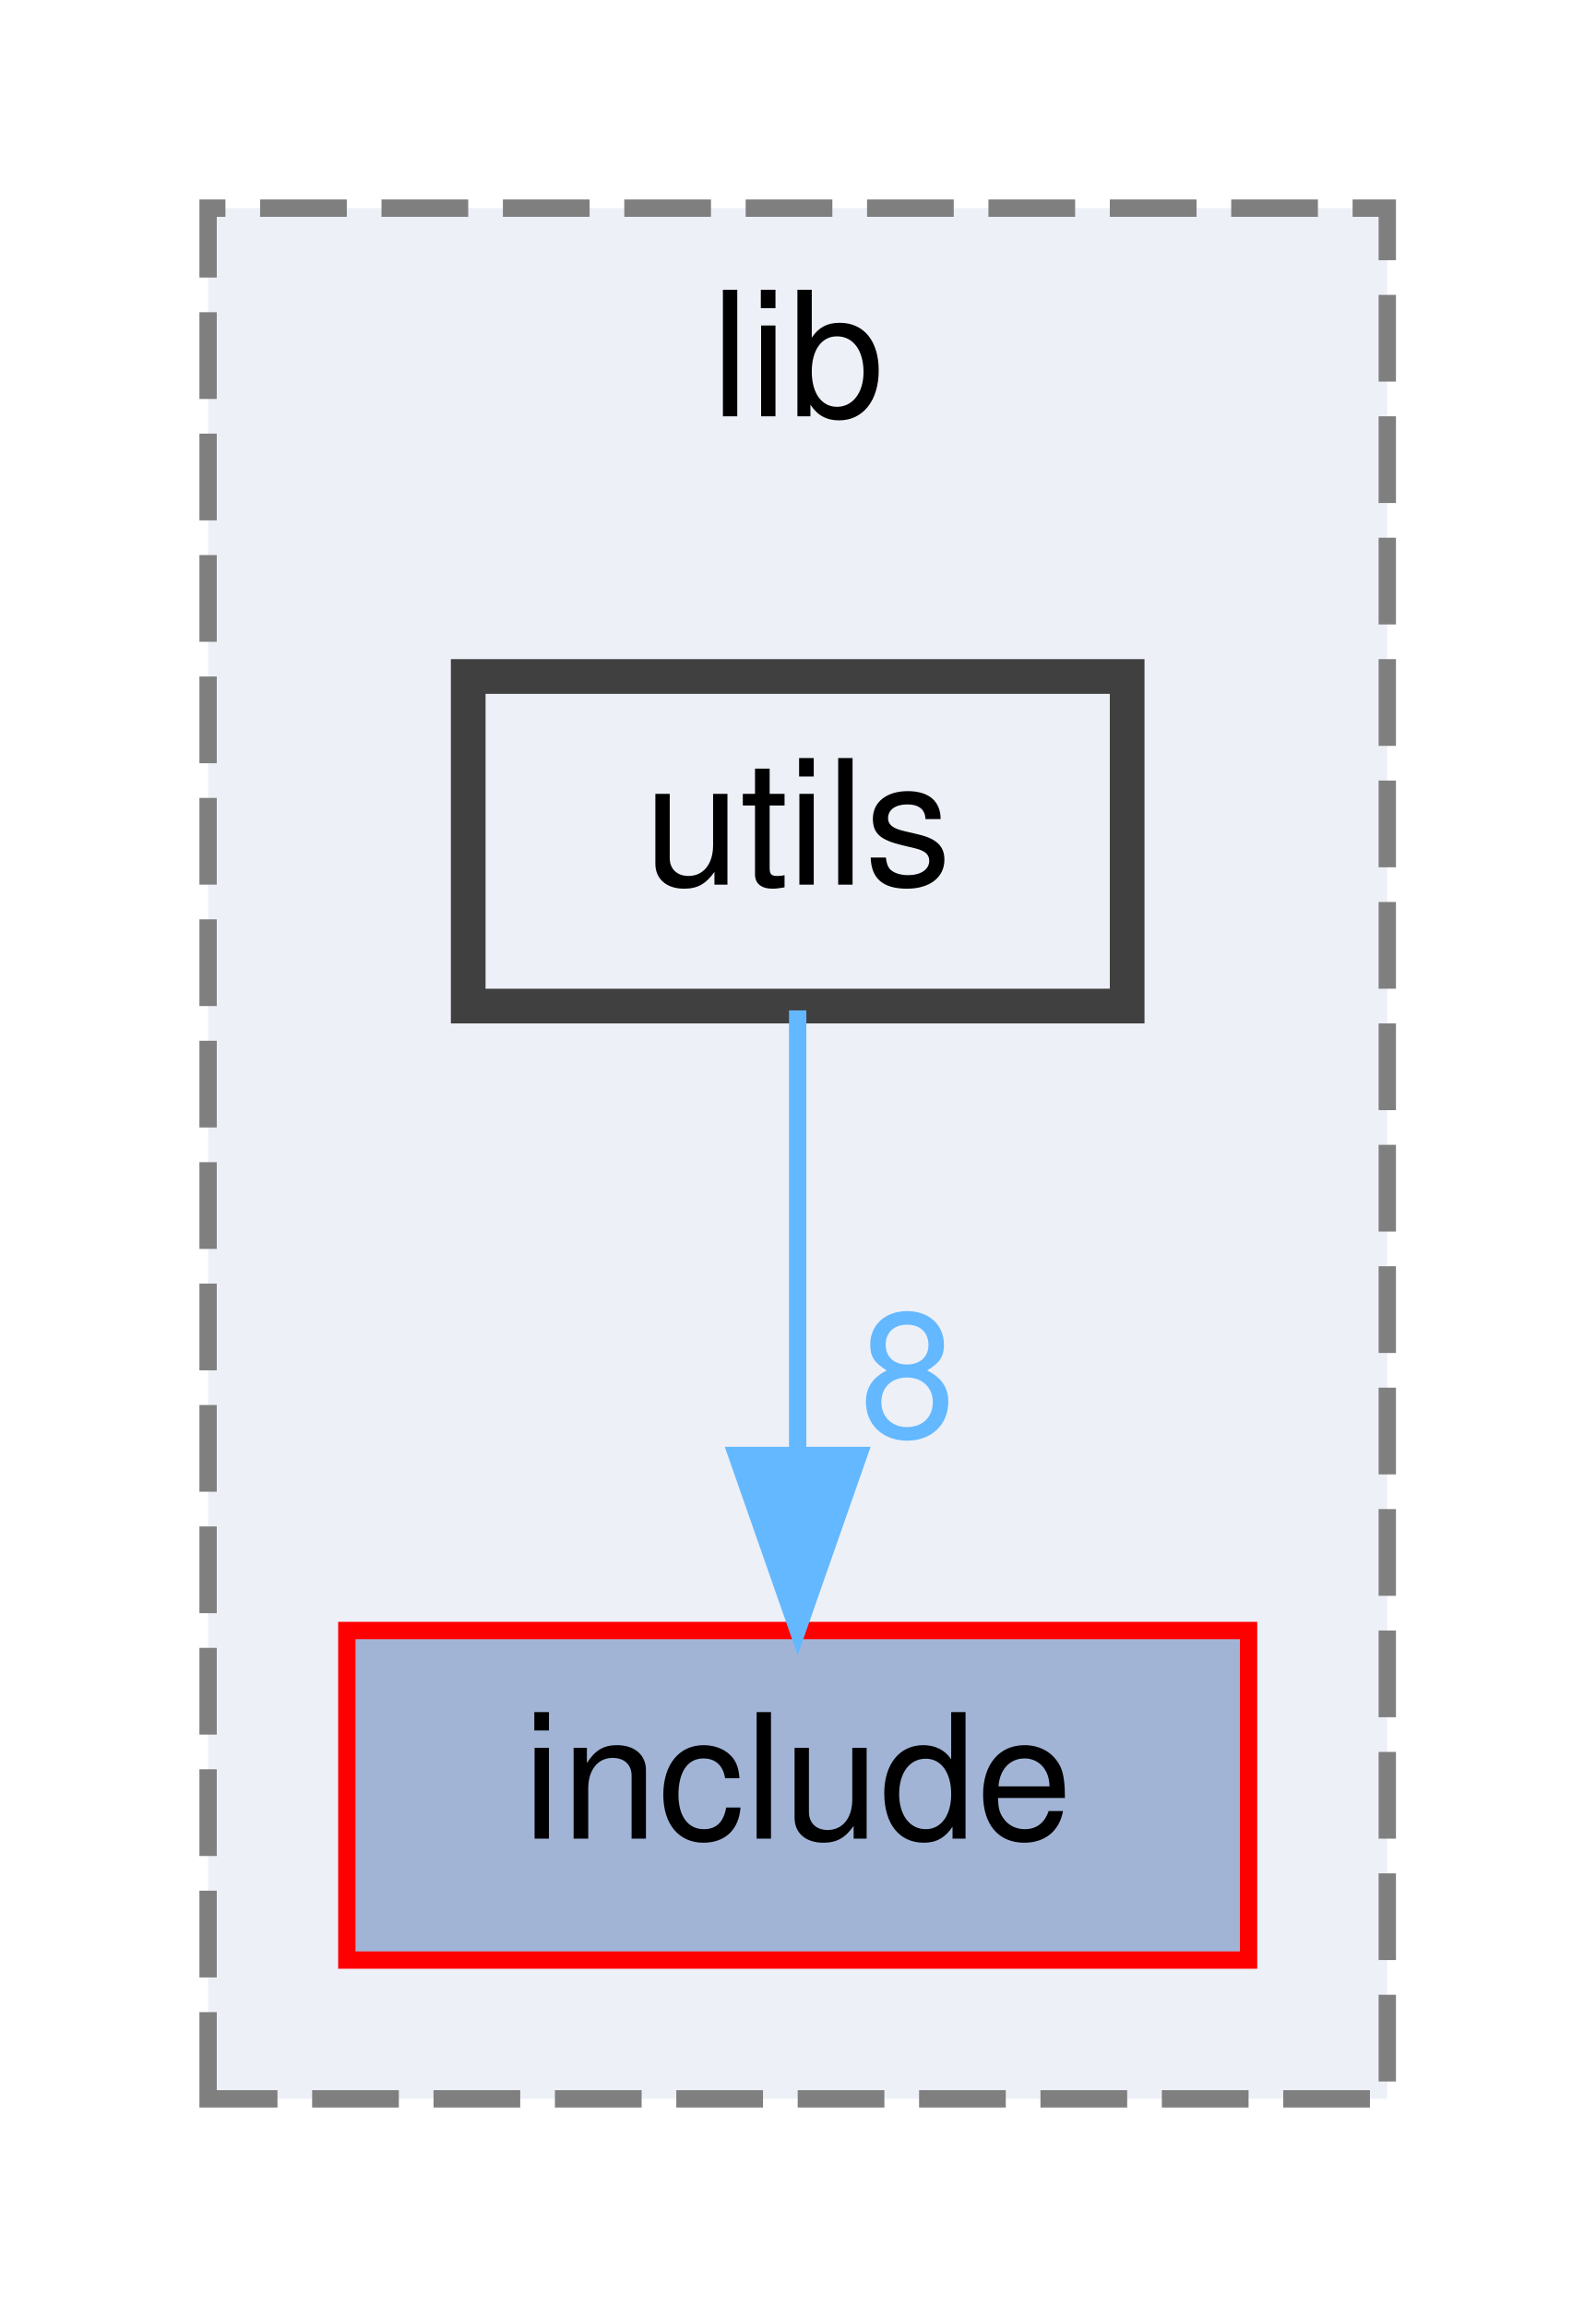
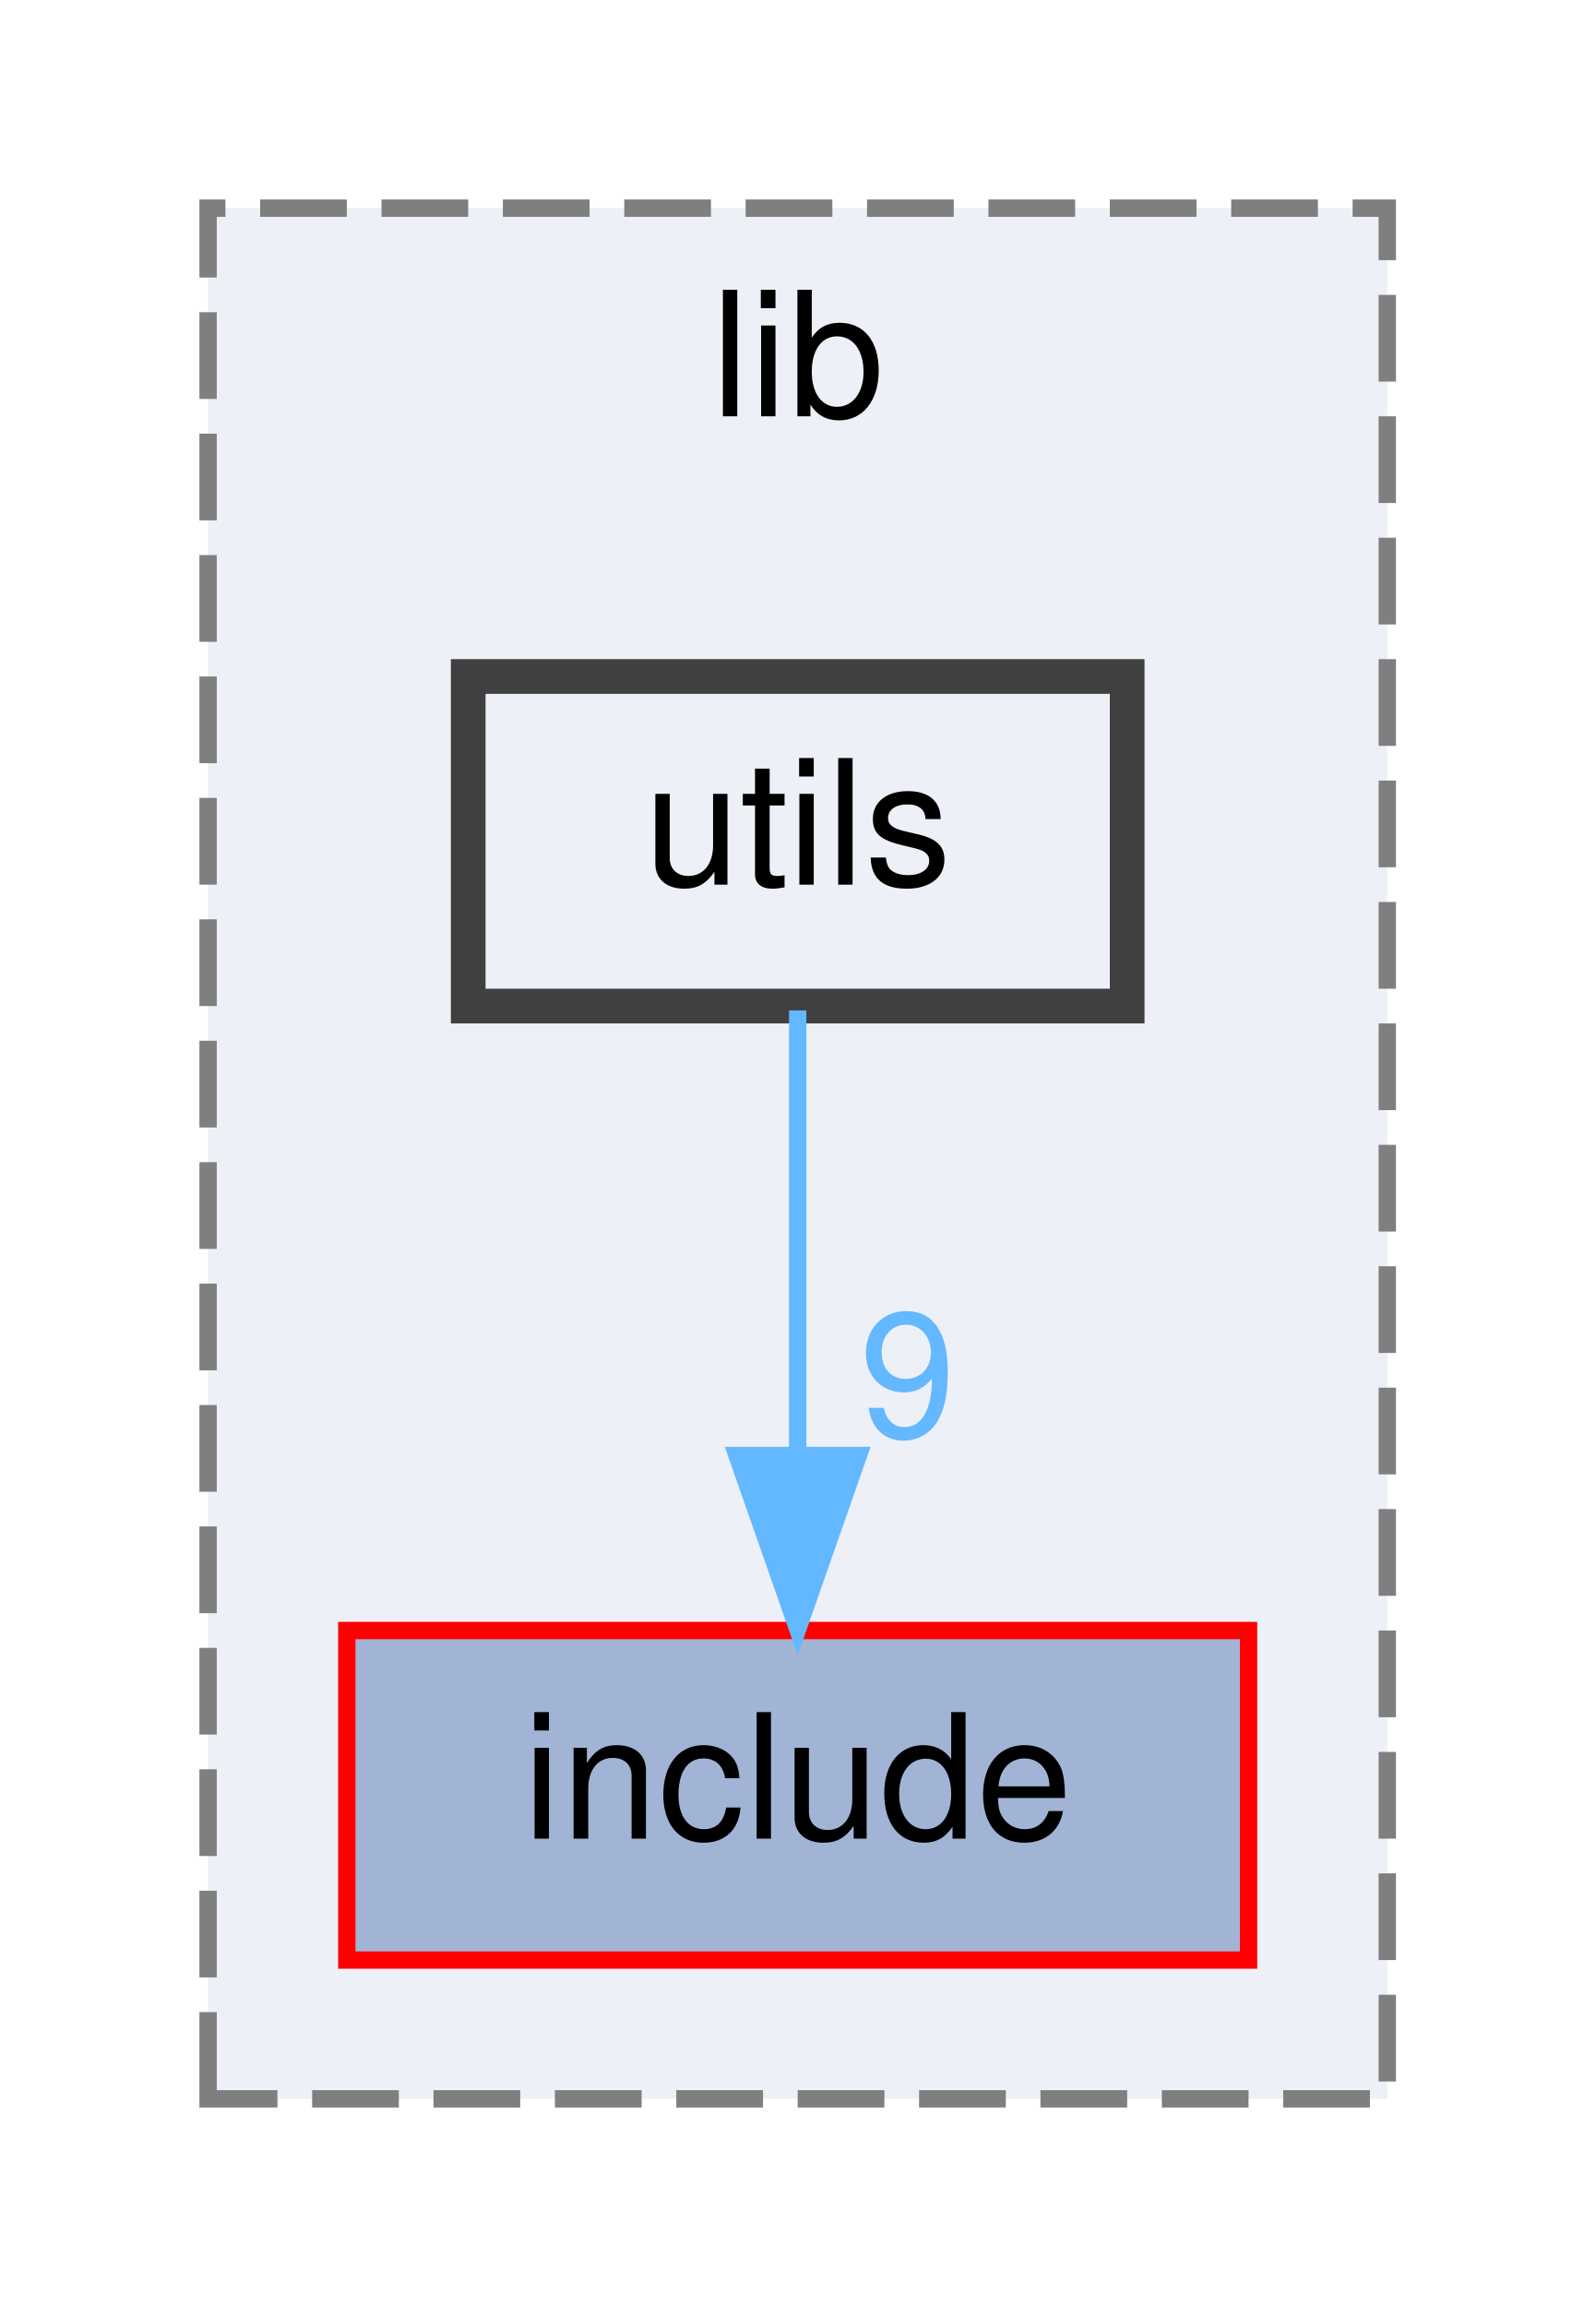
<svg xmlns="http://www.w3.org/2000/svg" xmlns:xlink="http://www.w3.org/1999/xlink" width="92pt" height="133pt" viewBox="0.00 0.00 92.00 133.00">
  <g id="graph0" class="graph" transform="scale(1 1) rotate(0) translate(4 129)">
    <g id="clust1" class="cluster">
      <g id="a_clust1">
        <a xlink:href="dir_c85d3e3c5052e9ad9ce18c6863244a25.html" target="_top" xlink:title="lib">
          <polygon fill="#edf0f7" stroke="#7f7f7f" stroke-dasharray="5,2" points="8,-8 8,-117 76,-117 76,-8 8,-8" />
          <text text-anchor="middle" x="42" y="-105" font-family="Helvetica,sans-Serif" font-size="10.00">lib</text>
        </a>
      </g>
    </g>
    <g id="node1" class="node">
      <g id="a_node1">
        <a xlink:href="dir_a6de617209e7dfe1dba6aa99bb75c990.html" target="_top" xlink:title="include">
          <polygon fill="#a2b4d6" stroke="red" points="68,-35 16,-35 16,-16 68,-16 68,-35" />
          <text text-anchor="middle" x="42" y="-23" font-family="Helvetica,sans-Serif" font-size="10.00">include</text>
        </a>
      </g>
    </g>
    <g id="node2" class="node">
      <g id="a_node2">
        <a xlink:href="dir_87d18a4dc5174905bfd7d2dc734defe6.html" target="_top" xlink:title="utils">
          <polygon fill="#edf0f7" stroke="#404040" stroke-width="2" points="61,-90 23,-90 23,-71 61,-71 61,-90" />
          <text text-anchor="middle" x="42" y="-78" font-family="Helvetica,sans-Serif" font-size="10.00">utils</text>
        </a>
      </g>
    </g>
    <g id="edge1" class="edge">
      <g id="a_edge1">
        <a xlink:href="dir_000010_000003.html" target="_top">
          <path fill="none" stroke="#63b8ff" d="M42,-70.75C42,-63.8 42,-53.85 42,-45.13" />
          <polygon fill="#63b8ff" stroke="#63b8ff" points="45.5,-45.09 42,-35.09 38.5,-45.09 45.5,-45.09" />
        </a>
      </g>
      <g id="a_edge1-headlabel">
-         <a xlink:href="dir_000010_000003.html" target="_top" xlink:title="8">
-           <text text-anchor="middle" x="48.34" y="-46.18" font-family="Helvetica,sans-Serif" font-size="10.00" fill="#63b8ff">8</text>
+         <a xlink:href="dir_000010_000003.html" target="_top" xlink:title="9">
+           <text text-anchor="middle" x="48.34" y="-46.18" font-family="Helvetica,sans-Serif" font-size="10.00" fill="#63b8ff">9</text>
        </a>
      </g>
    </g>
  </g>
</svg>
